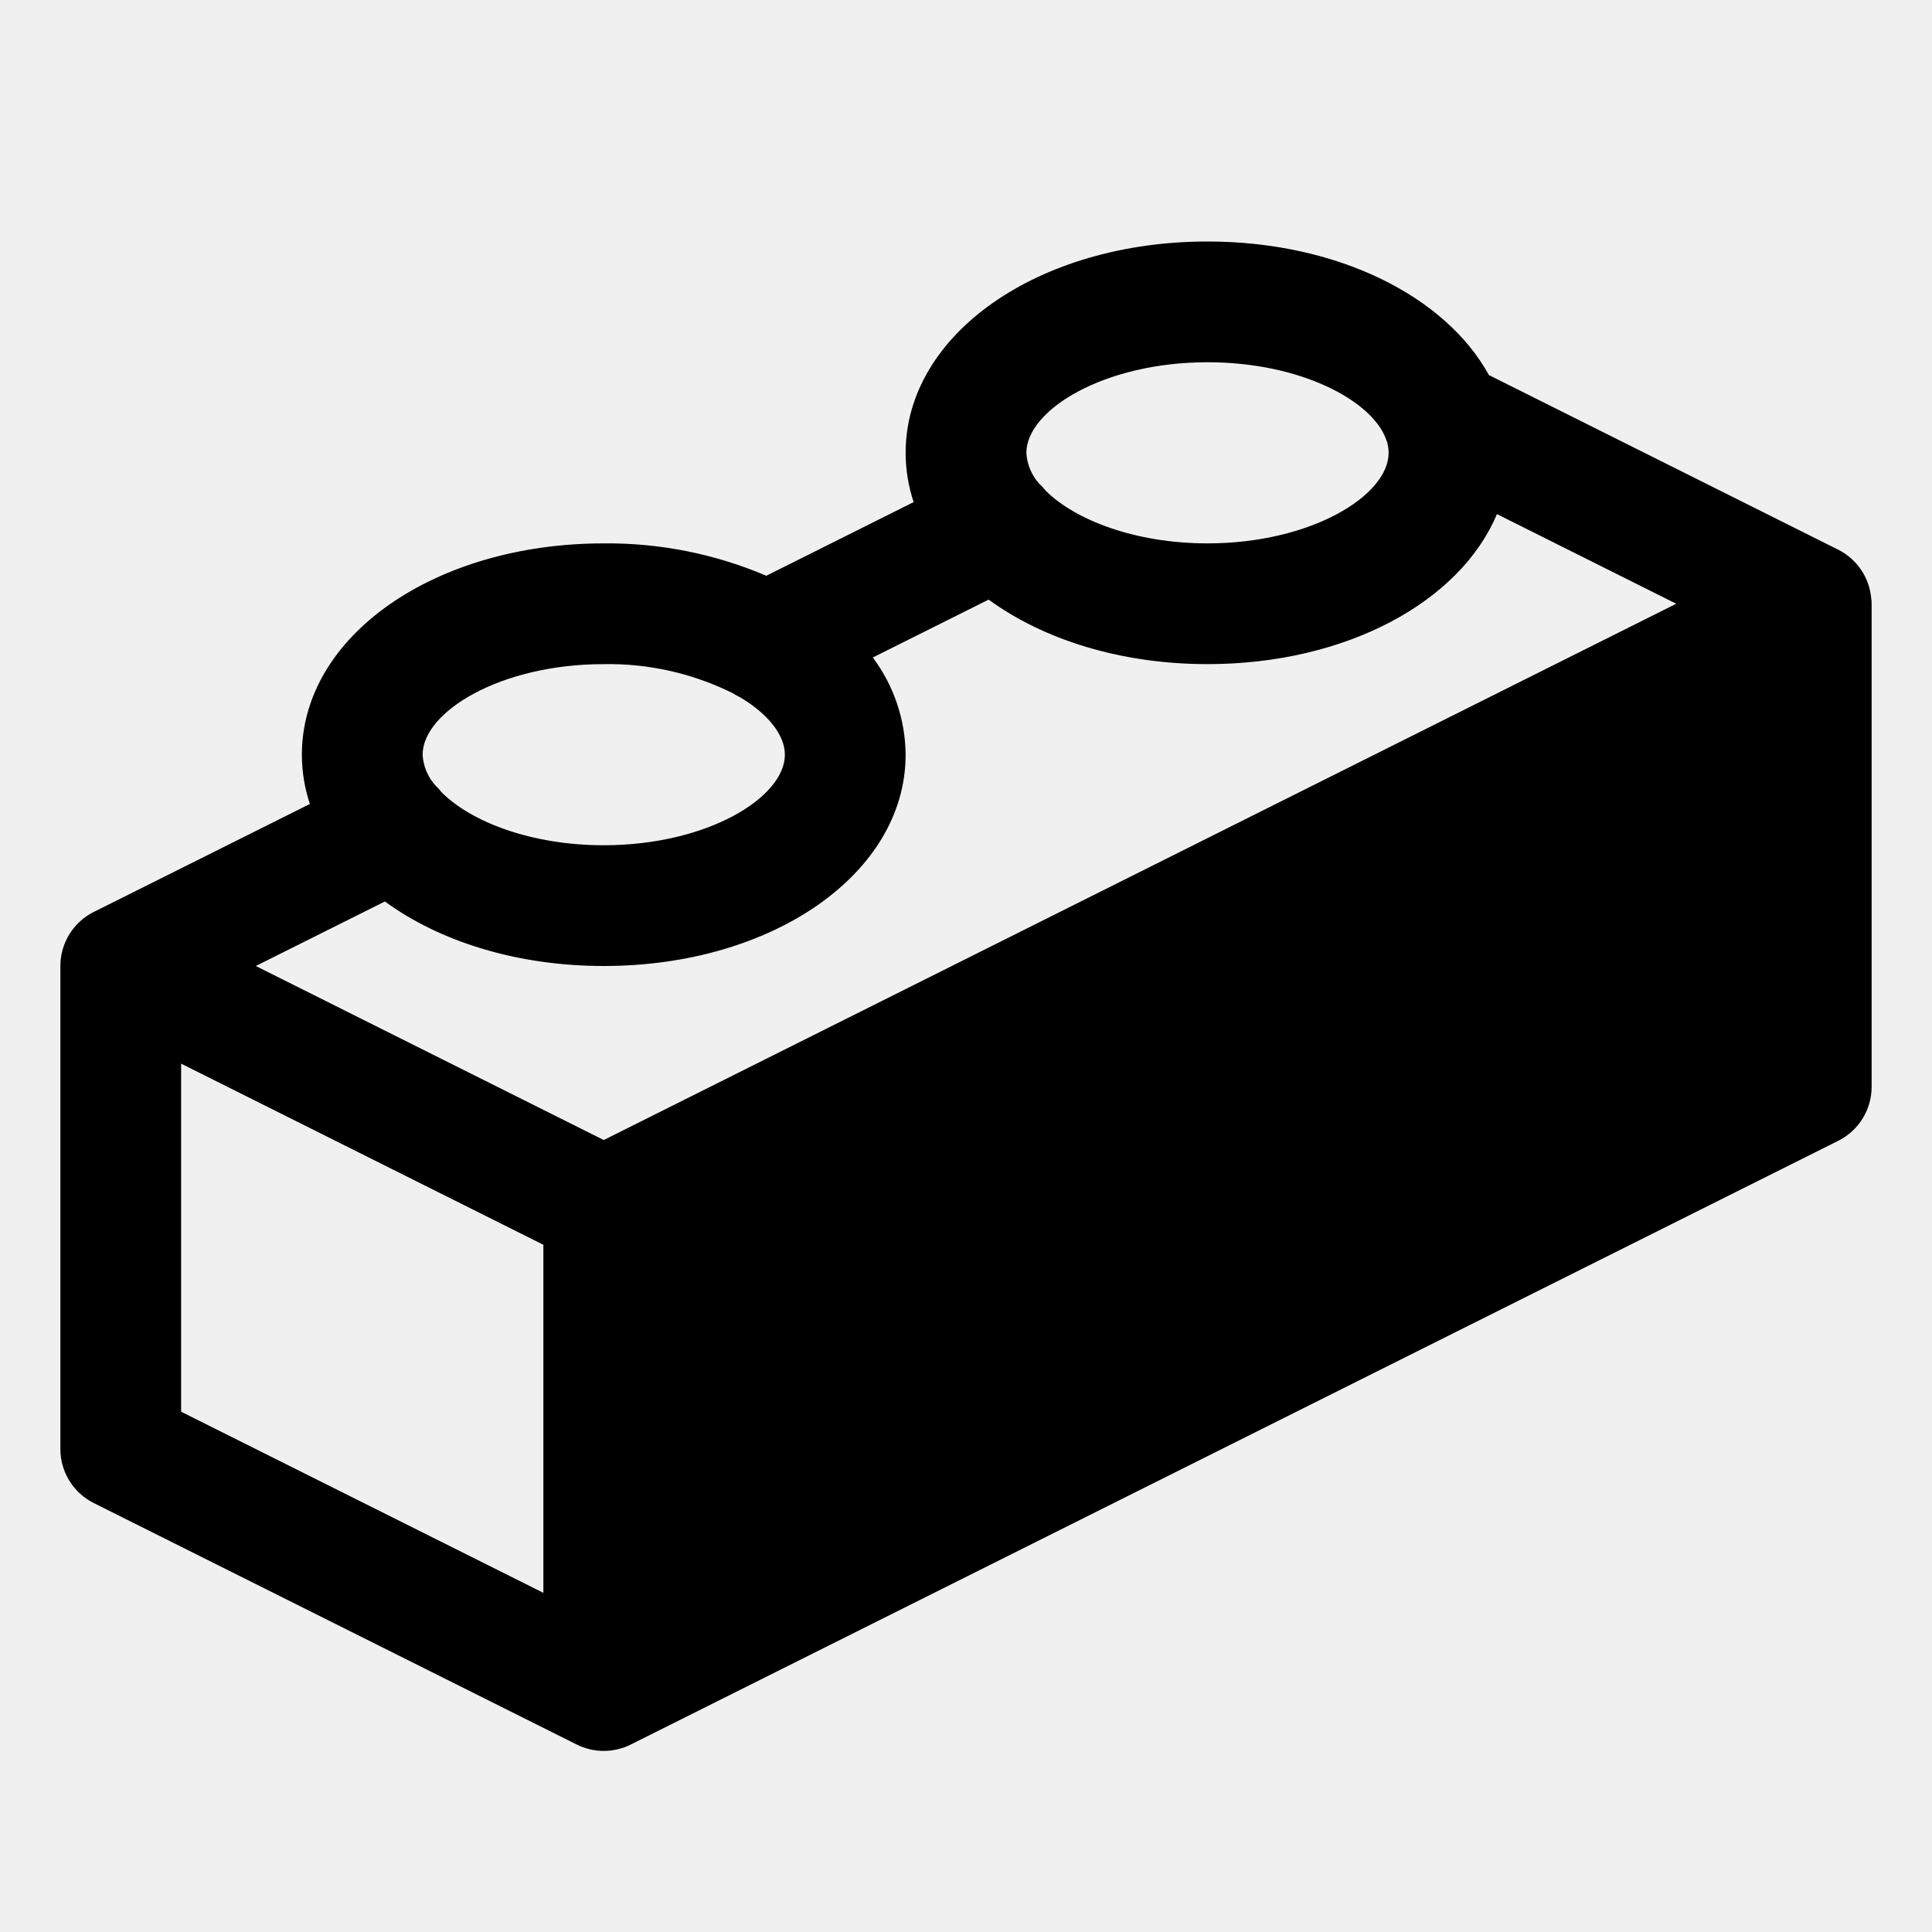
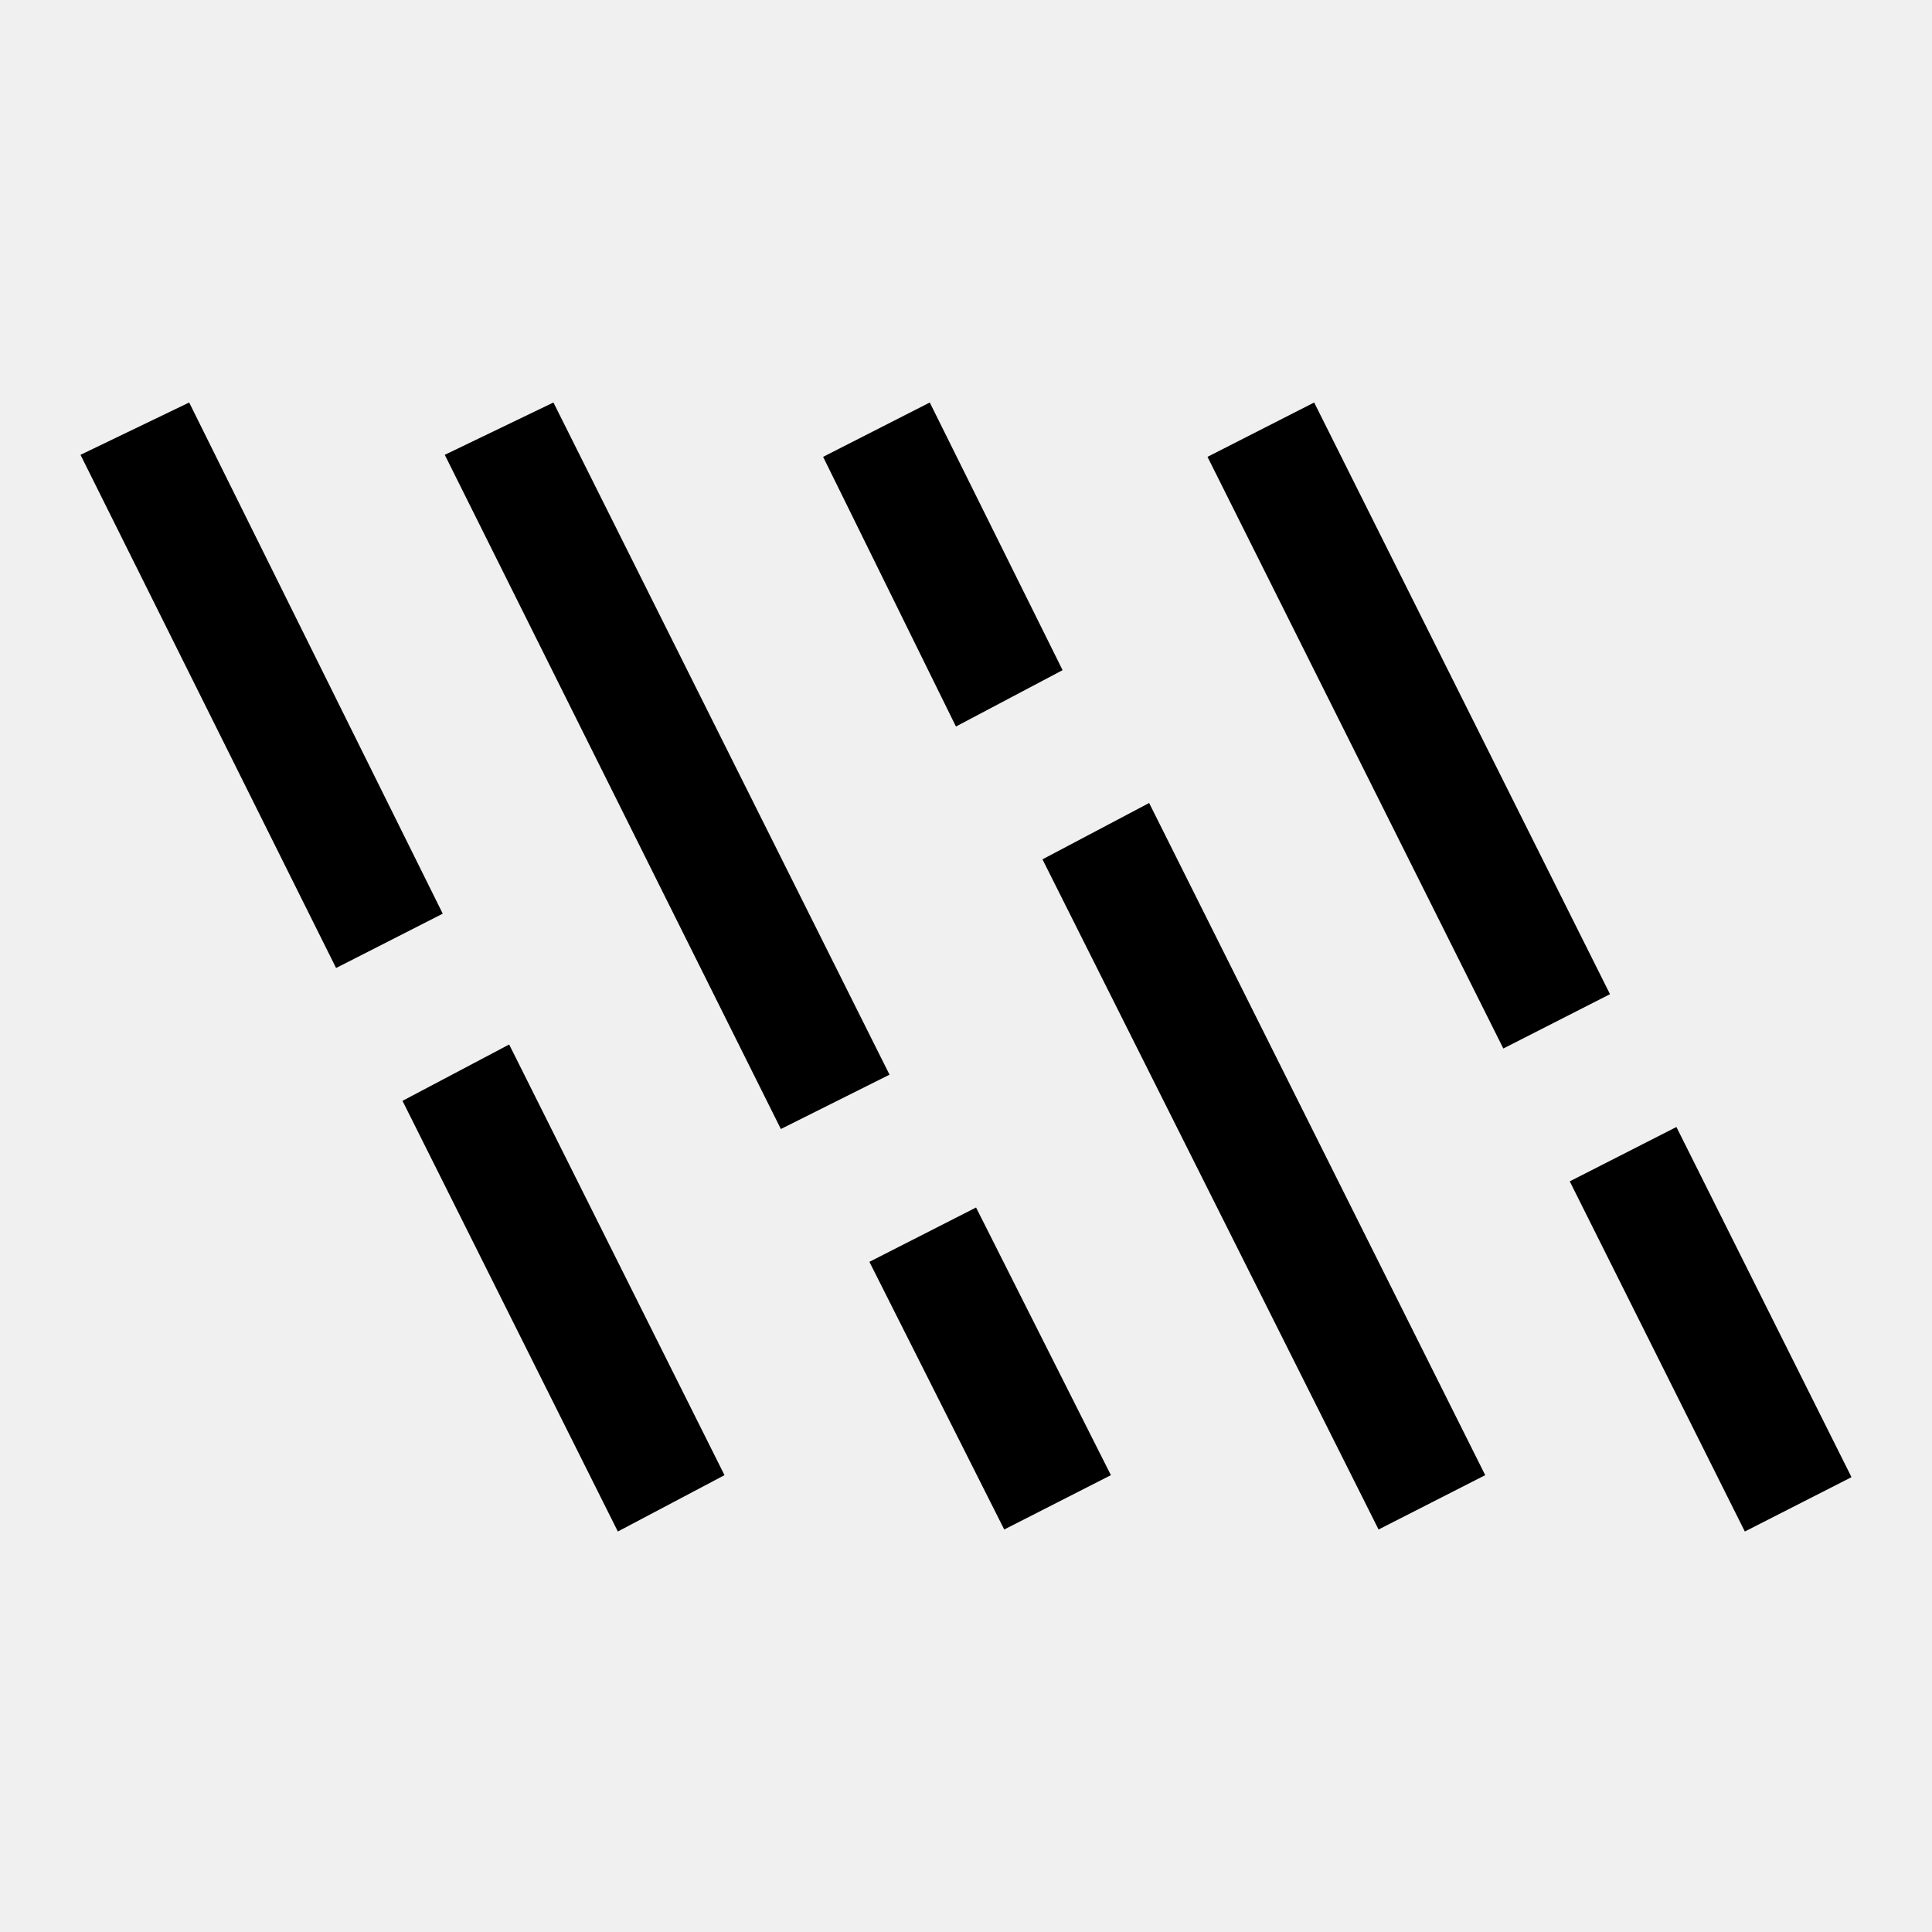
- <svg xmlns="http://www.w3.org/2000/svg" viewBox="0 0 256 256" fill="none">
+ <svg xmlns="http://www.w3.org/2000/svg" viewBox="0 0 48 48" fill="none">
  <style>
    :root {
      fill: #000;
    }
    @media (prefers-color-scheme: dark) {
      :root {
        fill: #fff;
      }
    }
  </style>
-   <path d="M247.94,79.21a8,8,0,0,0-4.36-6.37L197.29,49.7C191.54,39.24,177.21,32,160,32c-22.43,0-40,12.3-40,28a20.77,20.77,0,0,0,1.06,6.53l-19.52,9.76A53.69,53.69,0,0,0,80,72c-22.43,0-40,12.3-40,28a20.77,20.77,0,0,0,1.06,6.53L12.42,120.84A8,8,0,0,0,8,128v64a8,8,0,0,0,4.42,7.16l64,32a8,8,0,0,0,7.16,0l160-80A8,8,0,0,0,248,144V80A4.54,4.54,0,0,0,247.94,79.21ZM80,151.06,33.89,128,51,119.45c7.24,5.29,17.48,8.55,29,8.55,22.43,0,40-12.3,40-28a21.77,21.77,0,0,0-4.35-12.88L131,79.45c7.24,5.29,17.48,8.55,29,8.55,18.38,0,33.49-8.26,38.35-19.88L222.11,80ZM160,48c12.23,0,21.69,5,23.63,10.12,0,.09.07.18.11.28A5.25,5.25,0,0,1,184,60c0,5.66-10.26,12-24,12-9.66,0-17.6-3.14-21.46-7a6.92,6.92,0,0,0-.86-.93A6.66,6.66,0,0,1,136,60C136,54.34,146.26,48,160,48ZM80,88a37,37,0,0,1,17.13,3.87,7.52,7.52,0,0,0,1,.56c3.69,2.21,5.87,5,5.87,7.57,0,5.66-10.26,12-24,12-9.67,0-17.61-3.14-21.47-7a7.5,7.5,0,0,0-.84-.93A6.62,6.62,0,0,1,56,100C56,94.34,66.26,88,80,88ZM24,140.94l48,24v46.12l-48-24Z" />
+   <path d="M8.35 24.05 2 11.3 4.7 10 11 22.7l-2.65 1.35Zm7 14L10 27.35l2.65 -1.4L18 36.65l-2.65 1.4Zm4.05 -10L11.05 11.3l2.7 -1.3 8.35 16.7 -2.7 1.35Zm4.35 -10 -3.3 -6.7L23.1 10l3.3 6.65 -2.65 1.4ZM24.95 38l-3.35 -6.65L24.25 30l3.35 6.65L24.95 38Zm9.3 0L25.9 21.35l2.65 -1.4 8.35 16.7L34.25 38Zm3.1 -11.95L30 11.35 32.65 10 40 24.7l-2.65 1.35Zm6 12L39 29.35 41.65 28 46 36.7l-2.65 1.35Z" />
</svg>
